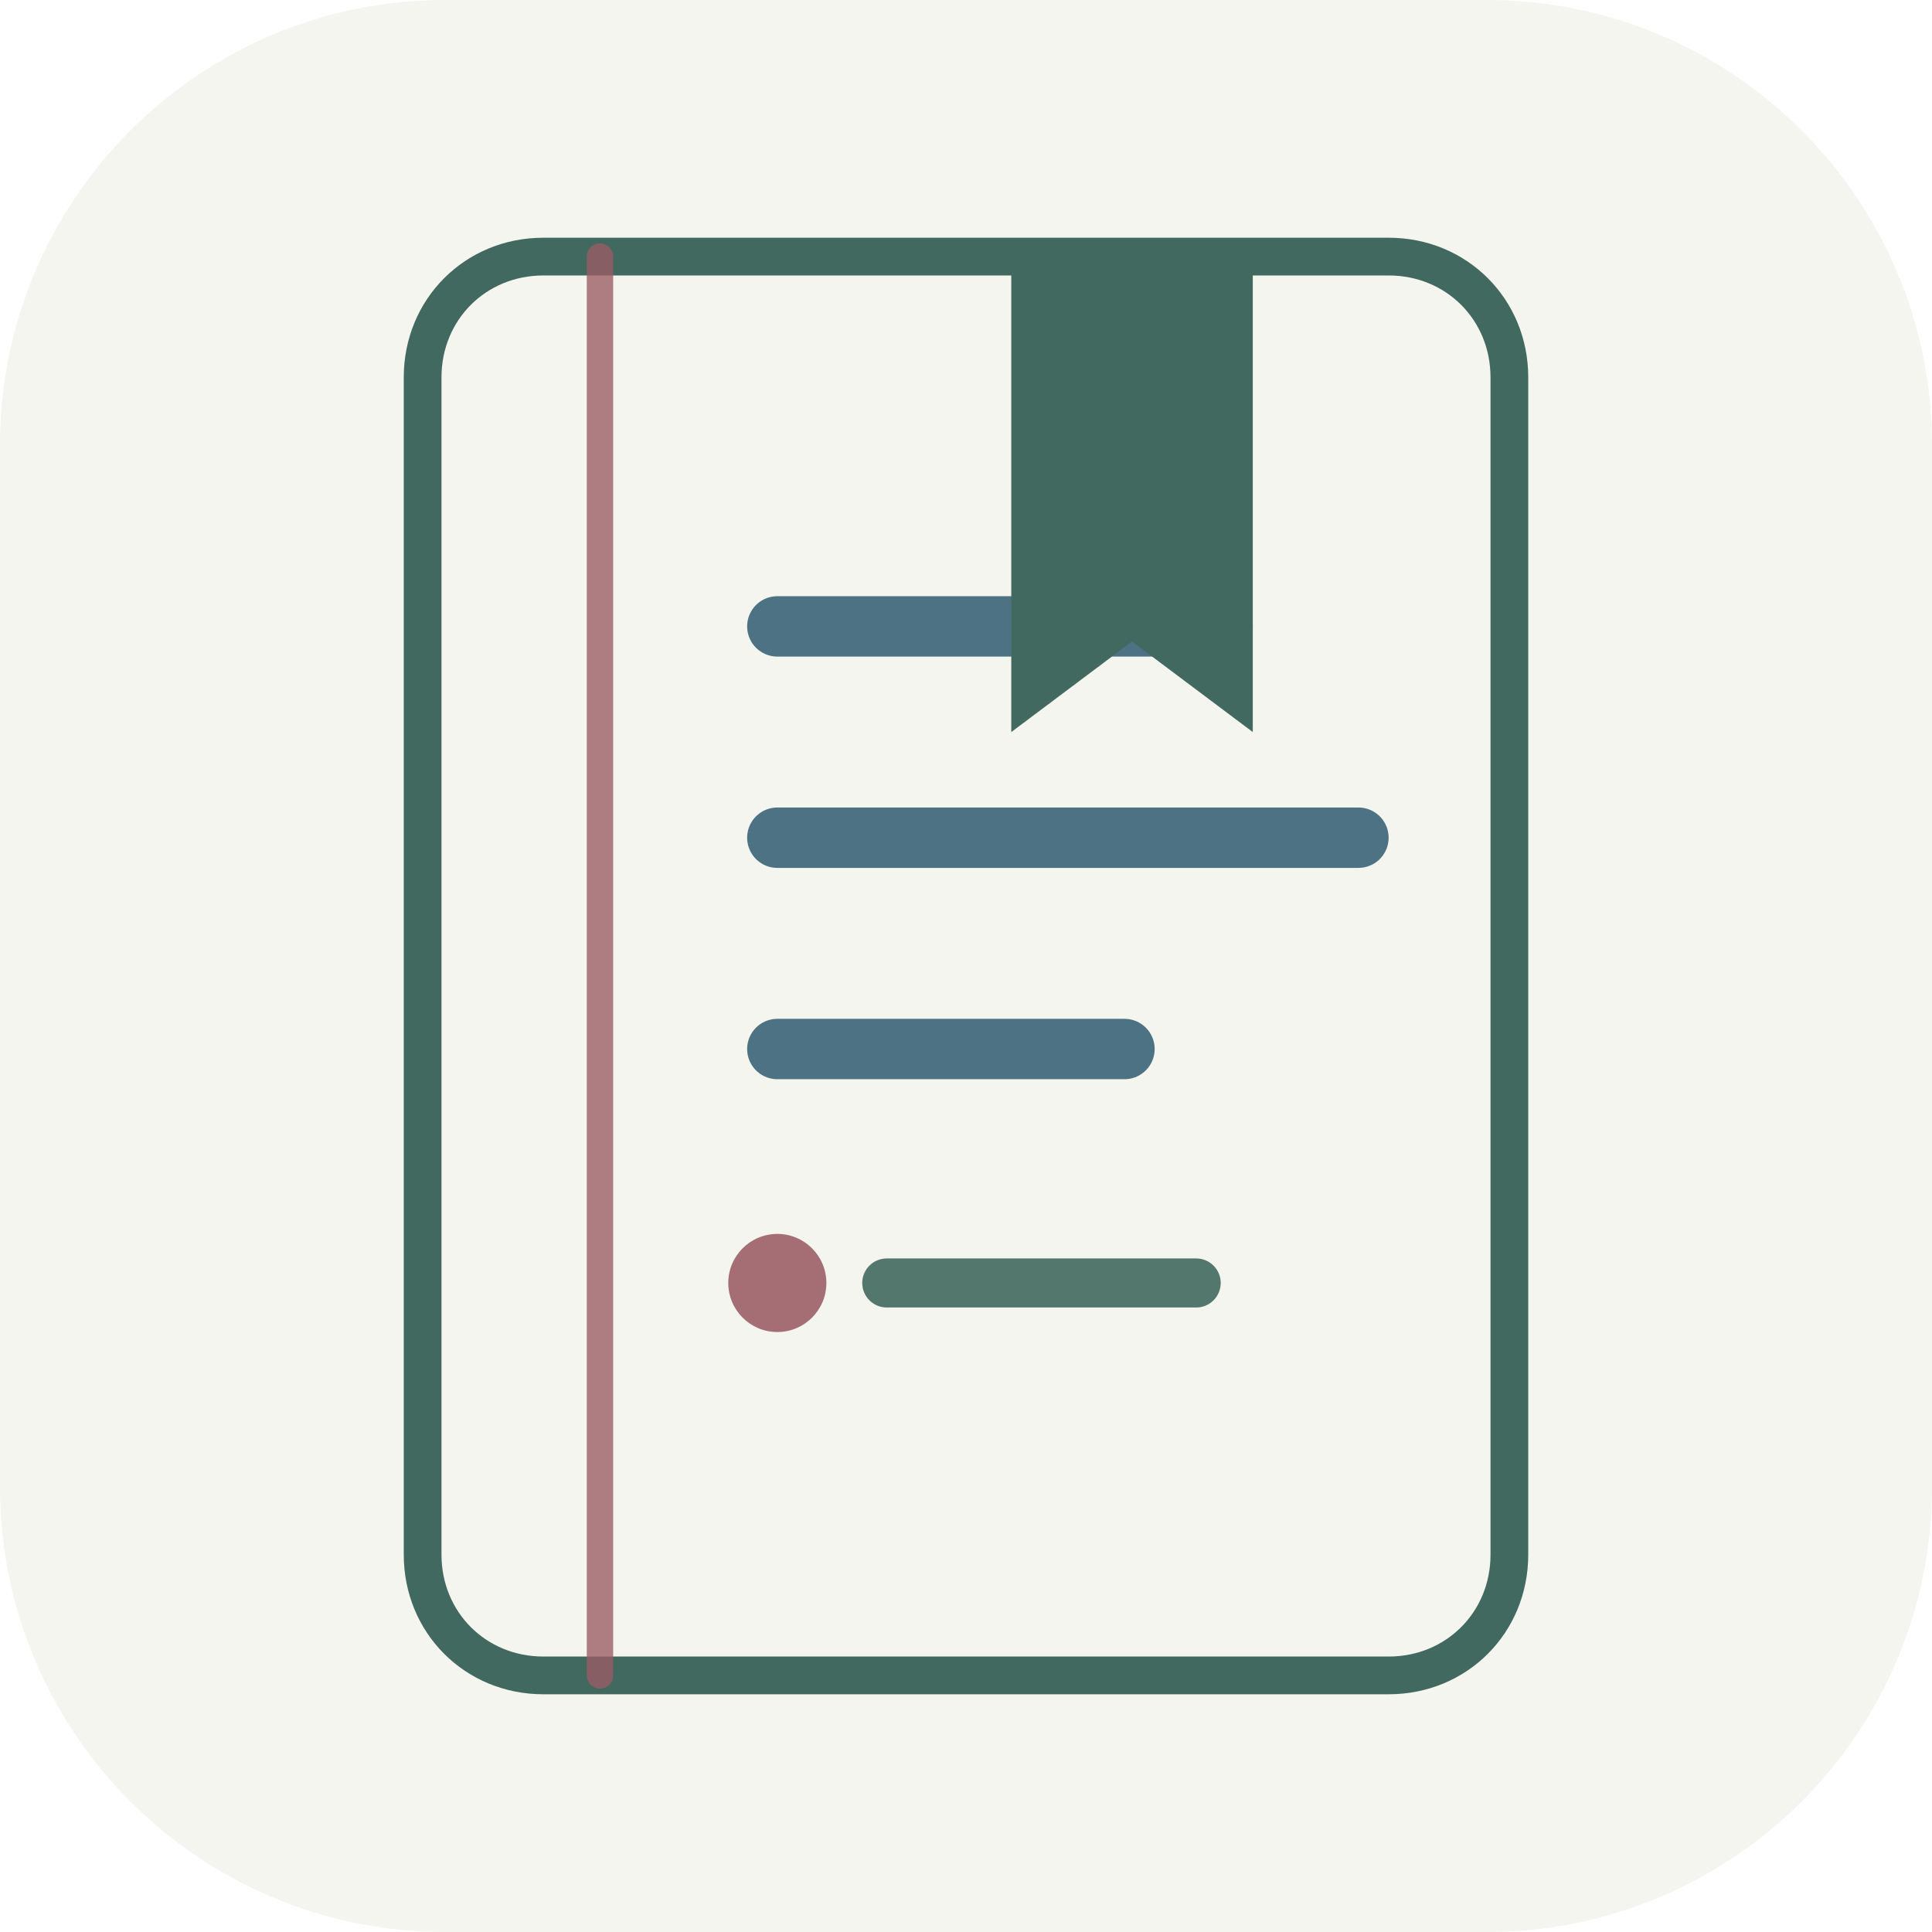
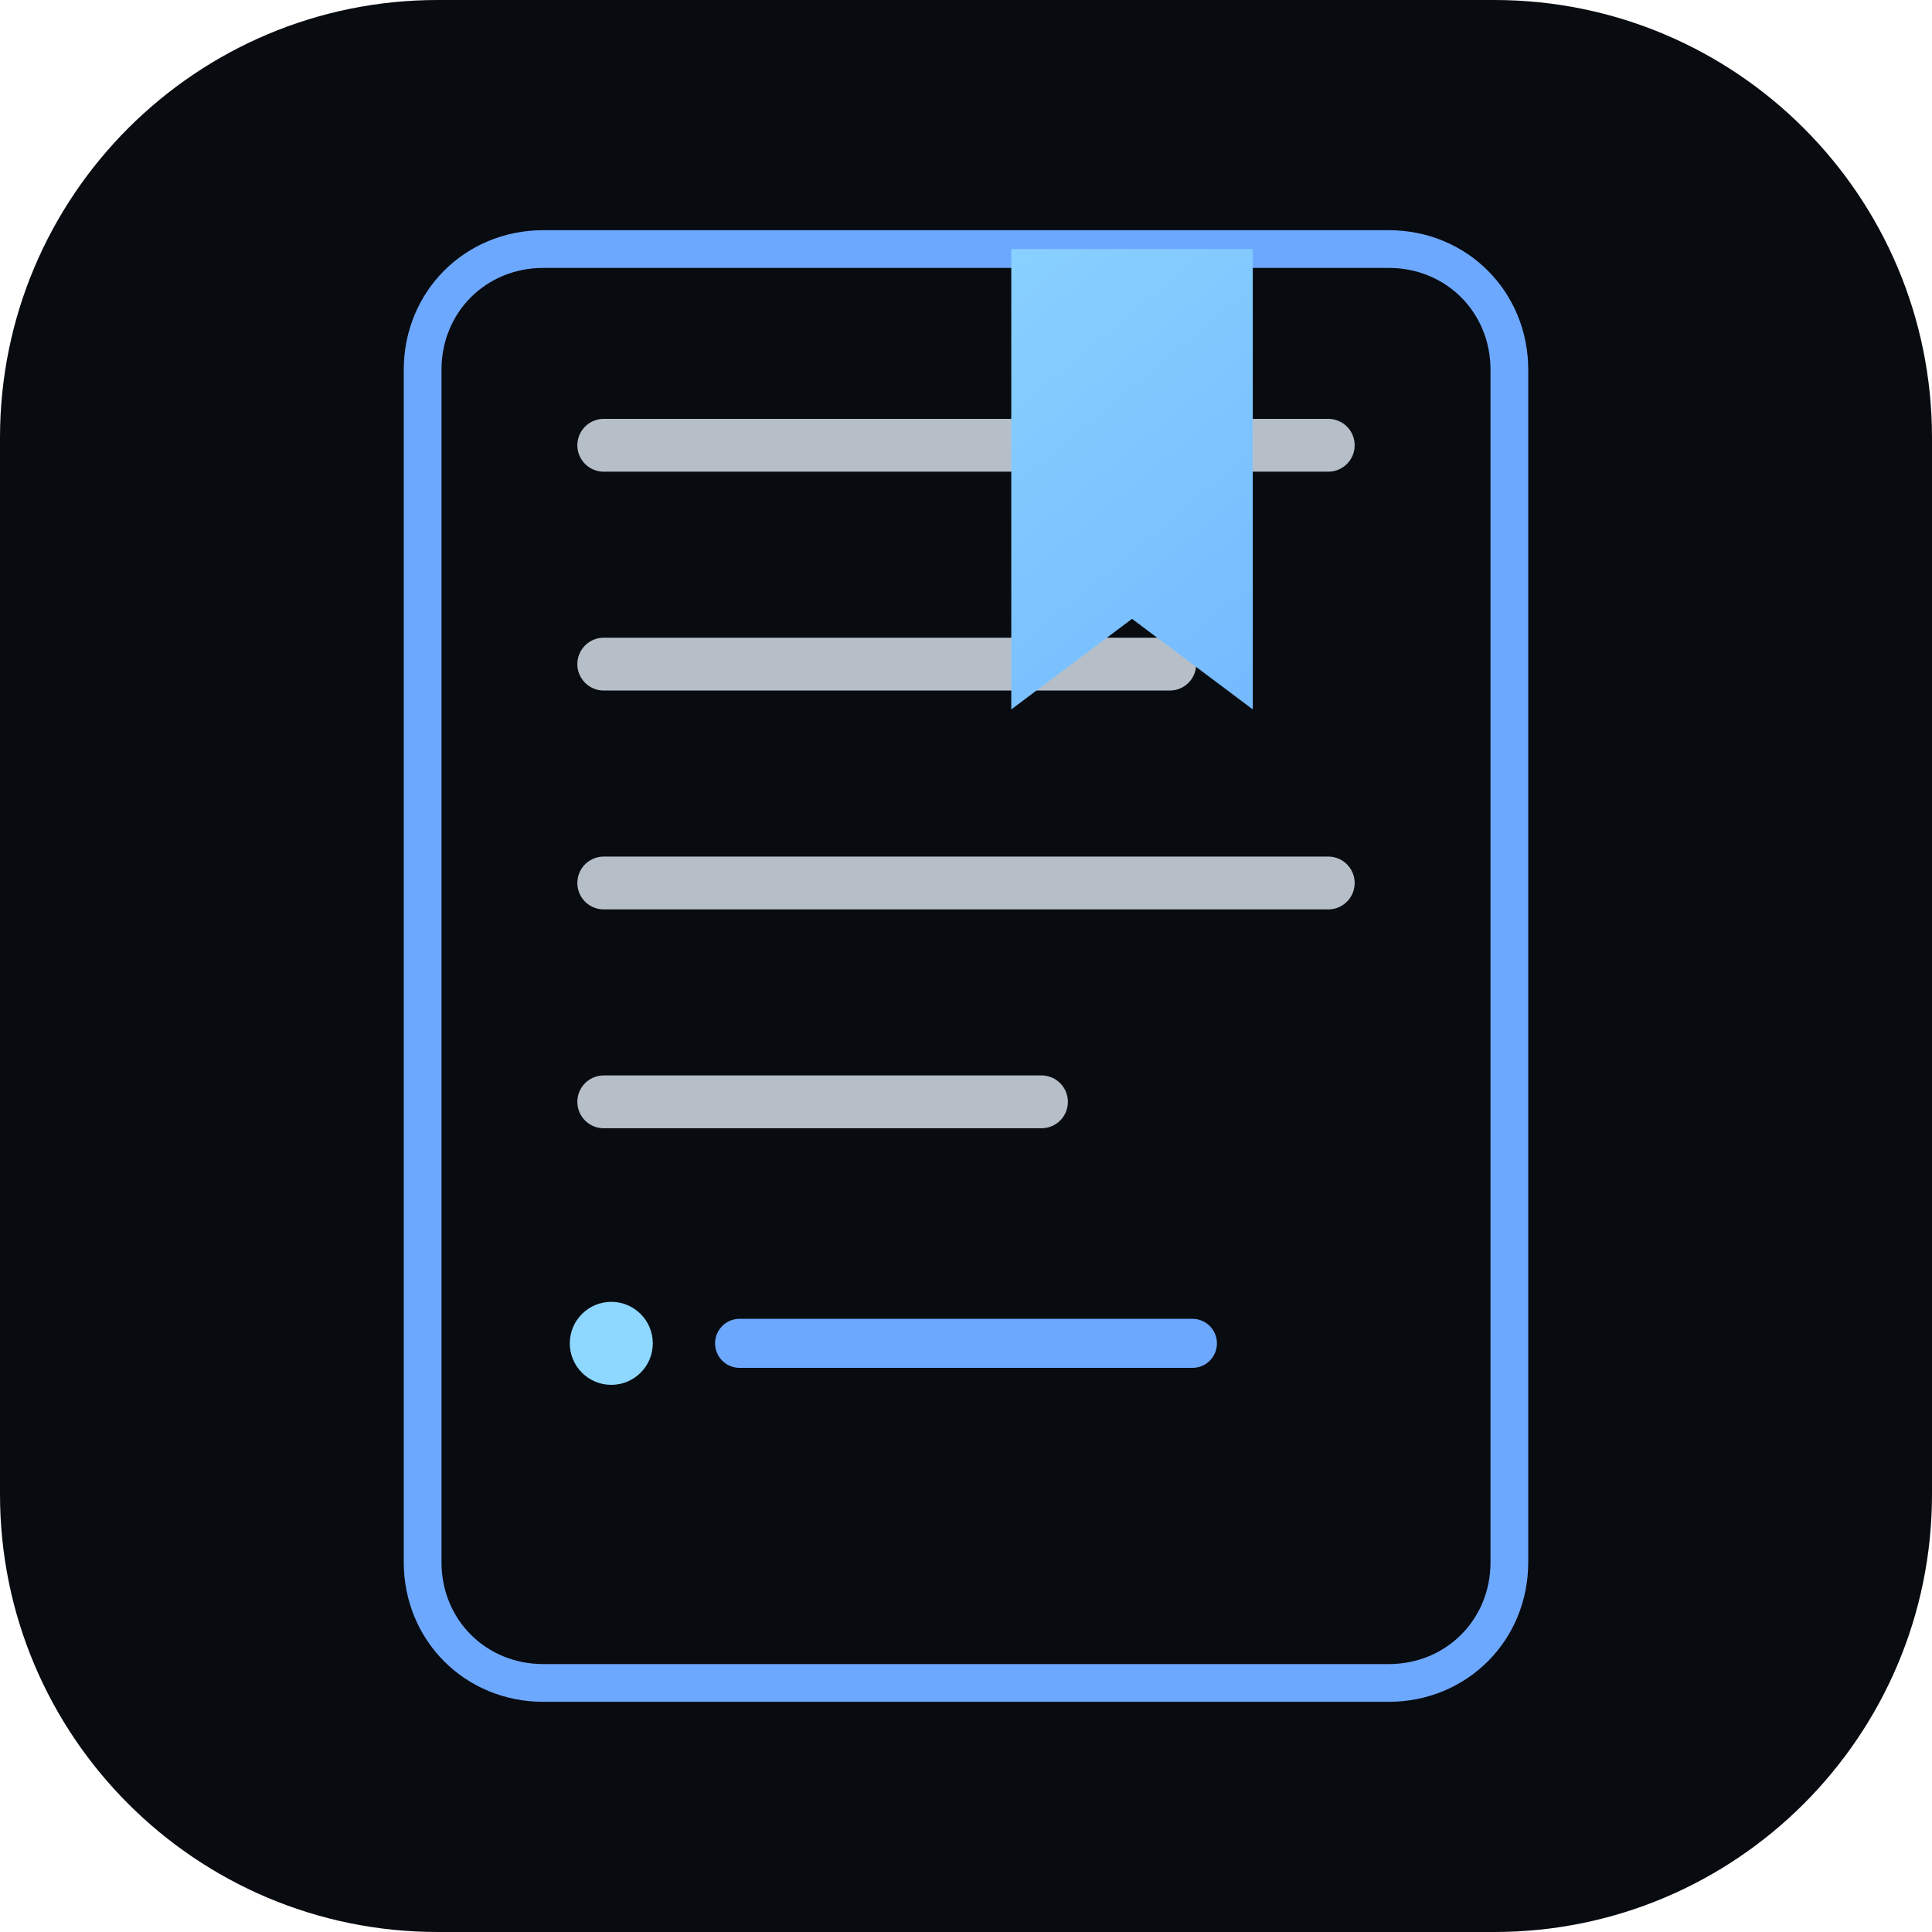
<svg xmlns="http://www.w3.org/2000/svg" viewBox="0 0 512 512">
  <defs>
-     <linearGradient id="paper" x1="96" y1="72" x2="420" y2="448" gradientUnits="userSpaceOnUse">
-       <stop stop-color="#fafbf7" />
-       <stop offset="1" stop-color="#e9ede6" />
+     <linearGradient id="panel" x1="86" y1="70" x2="426" y2="456" gradientUnits="userSpaceOnUse">
+       <stop stop-color="#182235" />
+       <stop offset="1" stop-color="#0b1018" />
    </linearGradient>
-     <filter id="softShadow" x="64" y="52" width="384" height="424" color-interpolation-filters="sRGB">
-       <feDropShadow dx="0" dy="18" stdDeviation="16" flood-color="#1a2b2c" flood-opacity=".16" />
+     <linearGradient id="beam" x1="146" y1="118" x2="366" y2="382" gradientUnits="userSpaceOnUse">
+       <stop stop-color="#8ed7ff" />
+       <stop offset="1" stop-color="#5c9dff" />
+     </linearGradient>
+     <filter id="softShadow" x="54" y="46" width="404" height="432" color-interpolation-filters="sRGB">
+       <feDropShadow dx="0" dy="22" stdDeviation="18" flood-color="#000000" flood-opacity=".42" />
    </filter>
  </defs>
-   <rect width="512" height="512" rx="118" fill="#f4f5ef" />
-   <path d="M112 100c0-18 14-32 32-32h224c18 0 32 14 32 32v312c0 18-14 32-32 32H144c-18 0-32-14-32-32V100Z" fill="url(#paper)" filter="url(#softShadow)" />
-   <path d="M144 68h224c18 0 32 14 32 32v312c0 18-14 32-32 32H144c-18 0-32-14-32-32V100c0-18 14-32 32-32Z" fill="none" stroke="#42695f" stroke-width="10" />
-   <path d="M159 68v376" stroke="#9a5b64" stroke-width="7" stroke-linecap="round" opacity=".78" />
-   <path d="M206 166h118M206 222h154M206 278h92" stroke="#4c7284" stroke-width="16" stroke-linecap="round" />
-   <path d="M332 68v126l-32-24-32 24V68h64Z" fill="#42695f" />
-   <circle cx="206" cy="340" r="13" fill="#9a5b64" opacity=".88" />
-   <path d="M235 340h82" stroke="#42695f" stroke-width="13" stroke-linecap="round" opacity=".9" />
+   <rect width="512" height="512" rx="116" fill="#080b10" />
+   <path d="M112 98c0-18 14-32 32-32h224c18 0 32 14 32 32v316c0 18-14 32-32 32H144c-18 0-32-14-32-32V98Z" fill="url(#panel)" filter="url(#softShadow)" />
+   <path d="M144 66h224c18 0 32 14 32 32v316c0 18-14 32-32 32H144c-18 0-32-14-32-32V98c0-18 14-32 32-32Z" fill="none" stroke="#6da8ff" stroke-width="10" />
+   <path d="M160 118h192M160 176h150M160 234h192M160 292h116" stroke="#d7e0ea" stroke-width="14" stroke-linecap="round" opacity=".84" />
+   <path d="M332 66v122l-32-24-32 24V66h64Z" fill="url(#beam)" />
+   <circle cx="162" cy="356" r="11" fill="#8ed7ff" />
+   <path d="M196 356h120" stroke="#6da8ff" stroke-width="13" stroke-linecap="round" />
</svg>
